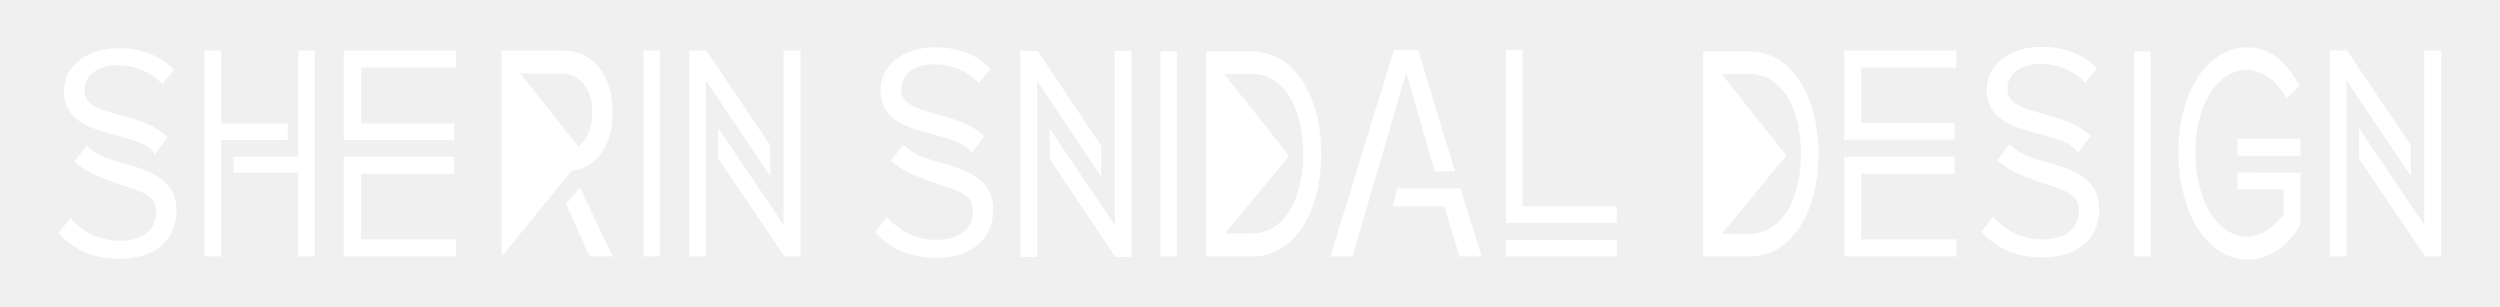
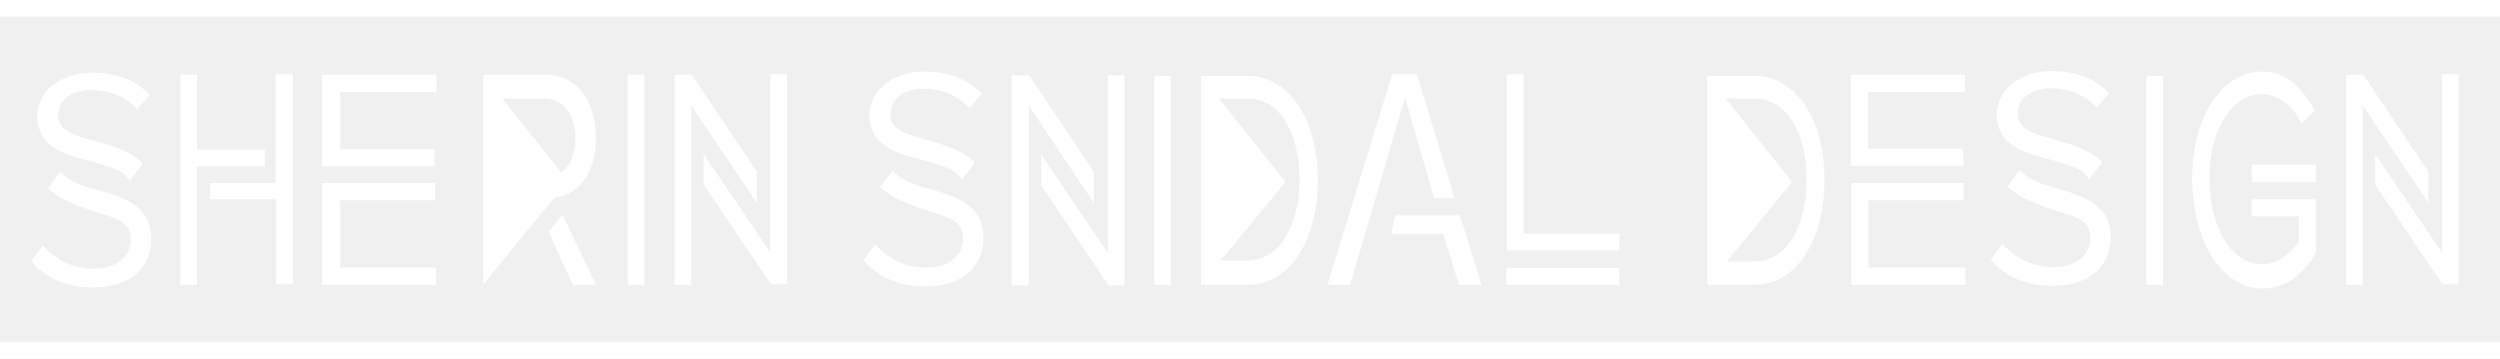
- <svg xmlns="http://www.w3.org/2000/svg" id="Layer_1" viewBox="0 0 544 66.6" width="544" height="66.6">
-   <style>.st0{fill:#fff}</style>
-   <path d="M527.5 11v37.9l-14.2-21v6.6l14.4 21.3h3.5V11z" class="st0" />
-   <path d="M510.7 11H507v44.8h3.6V17.5l14 20.8v-6.7m-282-20.5V49l-14.2-21v6.6l14.3 21.3h3.5V11.1z" class="st0" />
-   <path d="M225.8 11.1H222v44.8h3.7V17.6l13.9 20.8v-6.7m185.7-4.9H405V14.7h20.7V11h-24.4v19.4h24zM405 52.1V37.8h20.3v-3.7h-24v21.7h24.4v-3.7zm-132.5 3.7c9.1 0 15-9.6 15-22.3 0-12.6-5.9-22.3-15-22.3h-10v44.6m3.9-39.7h6c7.2 0 11.2 7.8 11.2 17.4 0 9.6-4.1 17.3-11.2 17.3h-6m85.4 5v-3.6h-24.1v3.6M122.7 11h-13.5v44.7l12.2-14.9 3-3.6c4.6-.5 8.9-4.6 8.9-12.6 0-8.4-4.4-13.6-10.6-13.6zm3.1 20.9L113.1 16h9.1c4 0 6.7 3.5 6.7 8.5 0 3.3-1.2 6-3.1 7.4zm-27-5H78.6V14.7h20.6V11H74.8v19.5h24zM78.6 52.1V37.8h20.2v-3.7h-24v21.7h24.4v-3.7zM140 11h3.6v44.8H140zm112.5.2h3.6v44.6h-3.6zm211.9 0h3.6v44.6h-3.6zm22.5 19h13.7v3.7h-13.7z" class="st0" />
-   <path d="M486.9 37.5v3.7h10v5.4c-.6 1-1.6 2-2.7 2.9-1.4 1.1-3.2 2-5.2 2-4.9 0-8.9-4.5-10.5-11.4-.2-.8-.3-1.6-.5-2.5-.1-.8-.2-1.7-.2-2.5 0-.6-.1-1.2-.1-1.8 0-10.6 4.9-18.1 11.3-18.1 1.9 0 3.6.8 5.2 2 1 .8 1.9 1.9 2.7 3.2.2.3.4.7.6 1l2.9-2.7c-1-1.9-2.1-3.5-3.5-4.9-.8-.8-1.7-1.6-2.7-2.1-1.5-.9-3.2-1.4-5.2-1.4-8.3 0-15 9.2-15 23.1 0 .6 0 1.2.1 1.8 0 .9.1 1.7.2 2.5.1.9.2 1.7.4 2.5 1.8 10 7.6 16.3 14.4 16.3 1.9 0 3.6-.5 5.2-1.3 1-.5 1.9-1.1 2.7-1.9 1.4-1.2 2.6-2.7 3.6-4.5V37.6M48.1 26.9V11h-3.6v44.8h3.6V30.5h14.5v-3.6z" class="st0" />
-   <path d="M64.9 11v23.1H50.8v3.5h14.1v18.2h3.6V11zm233.6 29.6zm19.3.4H304l-.9 3.9h11.2l3.3 10.9h4.8zm-6.6-7.5z" class="st0" />
-   <path d="M308.6 10.9h-5.3l-13.8 44.9h4.8l11.7-40 6.2 21.5h4.4m35.2 11.2v-3.6h-20.5v-34h-3.6v37.6m-199.4 7.3h5l-7.1-15-3 3.6zm-19.1 0l12.2-15-12.2 14.9zm15.2-18.7zm-3 3.7zM170.5 11v37.9l-14.2-21v6.6l14.4 21.3h3.5V11z" class="st0" />
-   <path d="M153.7 11H150v44.8h3.6V17.5l14 20.8v-6.7M26.7 25.2c-3.1-.8-6-1.6-7.4-3.1-.6-.7-.9-1.4-.9-2.5 0-3.2 2.9-5.4 7-5.4 3.8 0 7.3 1.3 9.9 4.1l2.6-3.1c-2.9-3-6.9-4.7-12.2-4.7-6.7 0-11.8 3.8-11.8 9.4 0 .8.1 1.5.3 2.2 1.2 4.8 6.5 6.1 11.4 7.4 3.5 1 6.9 1.8 8.1 4.1l2.8-3.7c-2.4-2.5-6.2-3.7-9.8-4.7zm-1.1 10c-3.1-.9-5.3-1.9-6.7-3.6l-2.7 3.6c2.5 2.2 5.2 3.2 8.3 4.4 3.4 1.3 7.8 2 9 4.4.3.7.5 1.4.5 2.3 0 2.7-1.9 6.1-8 6.1-4.8 0-8.5-2.4-10.7-5l-2.5 3.3c2.8 3.3 7.1 5.6 13.1 5.6 9.2 0 12.5-5.3 12.5-10.4 0-.8-.1-1.5-.2-2.2-1.1-5.5-7.6-7.2-12.6-8.5zM204.4 25c-3.1-.8-6-1.6-7.4-3.1-.6-.7-.9-1.4-.9-2.5 0-3.2 2.9-5.4 7-5.4 3.8 0 7.3 1.3 9.9 4.1l2.6-3.1c-2.9-3-6.9-4.7-12.2-4.7-6.7 0-11.8 3.8-11.8 9.4 0 .8.1 1.5.3 2.2 1.2 4.8 6.5 6.1 11.4 7.4 3.5 1 6.9 1.8 8.1 4.1l2.8-3.7c-2.4-2.5-6.2-3.7-9.8-4.7zm-1.1 10c-3.1-.9-5.3-1.9-6.7-3.6l-2.7 3.6c2.5 2.2 5.2 3.2 8.3 4.4 3.4 1.3 7.8 2 9 4.4.3.7.5 1.4.5 2.3 0 2.7-1.9 6.1-8 6.1-4.8 0-8.5-2.4-10.7-5l-2.5 3.3c2.8 3.3 7.1 5.6 13.1 5.6 9.2 0 12.5-5.3 12.5-10.4 0-.8-.1-1.5-.2-2.2-1.1-5.5-7.6-7.1-12.6-8.5zm241.8-10.1c-3.1-.8-6-1.6-7.4-3.1-.6-.7-.9-1.4-.9-2.5 0-3.2 2.9-5.4 7-5.4 3.8 0 7.3 1.3 9.9 4.1l2.6-3.1c-2.9-3-6.9-4.7-12.2-4.7-6.7 0-11.8 3.8-11.8 9.4 0 .8.1 1.5.3 2.2 1.2 4.8 6.5 6.1 11.4 7.4 3.5 1 6.9 1.8 8.1 4.1l2.8-3.7c-2.4-2.5-6.3-3.7-9.8-4.7zm-1.1 10c-3.1-.9-5.3-1.9-6.7-3.6l-2.7 3.6c2.5 2.2 5.2 3.2 8.3 4.4 3.4 1.3 7.8 2 9 4.4.3.7.5 1.4.5 2.3 0 2.7-1.9 6.1-8 6.1-4.8 0-8.5-2.4-10.7-5l-2.5 3.3c2.8 3.3 7.1 5.6 13.1 5.6 9.2 0 12.5-5.3 12.5-10.4 0-.8-.1-1.5-.2-2.2-1.1-5.5-7.6-7.1-12.6-8.5zM109.2 11l18 22.6-18 22zm271.5.2h-10v44.6h10c9.1 0 15-9.6 15-22.3 0-12.6-5.9-22.3-15-22.3zm0 39.7h-5.9l-.2-34.8h6.1c7.2 0 11.2 7.8 11.2 17.4 0 9.6-4.1 17.4-11.2 17.4z" class="st0" />
-   <path d="M370.7 11.2l18 22.6-18 22zm-108.2 0l18 22.7-18 21.9z" class="st0" />
+ <svg xmlns="http://www.w3.org/2000/svg" version="1.1" id="Layer_1" x="0px" y="0px" viewBox="0 0 464.4 66.6" style="enable-background:new 0 0 464.4 66.6;" xml:space="preserve">
+   <style type="text/css">
+ 	.st0{fill:#FFFFFF;}
+ </style>
+   <path class="st0" d="M453.6,13.9v33l-12.4-18.3v5.7l12.5,18.5h3v-39H453.6z" />
+   <path class="st0" d="M439,13.9h-3.2v39h3.1V19.6l12.2,18.1v-5.8 M205.8,14v33l-12.4-18.3v5.7L205.9,53h3V14L205.8,14z" />
+   <path class="st0" d="M191.2,14h-3.3v39h3.2V19.6l12.1,18.1v-5.8 M364.7,27.6h-17.7V17.1h18v-3.2h-21.2v16.9h20.9L364.7,27.6z   M347.1,49.7V37.2h17.7V34h-20.9v18.9h21.2v-3.2H347.1z M231.8,52.9c7.9,0,13-8.4,13-19.4c0-11-5.1-19.4-13-19.4h-8.7v38.8   M226.5,18.3h5.2c6.3,0,9.7,6.8,9.7,15.1s-3.6,15-9.7,15h-5.2 M300.8,52.9v-3.1h-21v3.1 M101.5,13.9H89.8v38.9l10.6-13l2.6-3.1  c4-0.4,7.7-4,7.7-11C110.7,18.4,106.9,13.9,101.5,13.9z M104.2,32.1l-11-13.8h7.9c3.5,0,5.8,3,5.8,7.4  C106.9,28.5,105.9,30.9,104.2,32.1z M80.7,27.7H63.2V17.1h17.9v-3.2H59.8v17h20.9L80.7,27.7z M63.2,49.7V37.2h17.6V34H59.8v18.9  h21.2v-3.2H63.2z M116.6,13.9h3.1v39h-3.1V13.9z M214.4,14.1h3.1v38.8h-3.1V14.1z M398.7,14.1h3.1v38.8h-3.1V14.1z M418.3,30.6h11.9  v3.2h-11.9V30.6z" />
+   <path class="st0" d="M418.3,37v3.2h8.7v4.7c-0.5,0.9-1.4,1.7-2.3,2.5c-1.2,1-2.8,1.7-4.5,1.7c-4.3,0-7.7-3.9-9.1-9.9  c-0.2-0.7-0.3-1.4-0.4-2.2c-0.1-0.7-0.2-1.5-0.2-2.2c0-0.5-0.1-1-0.1-1.6c0-9.2,4.3-15.7,9.8-15.7c1.7,0,3.1,0.7,4.5,1.7  c0.9,0.7,1.7,1.7,2.3,2.8c0.2,0.3,0.3,0.6,0.5,0.9l2.5-2.3c-0.9-1.7-1.8-3-3-4.3c-0.7-0.7-1.5-1.4-2.3-1.8c-1.3-0.8-2.8-1.2-4.5-1.2  c-7.2,0-13,8-13,20.1c0,0.5,0,1,0.1,1.6c0,0.8,0.1,1.5,0.2,2.2c0.1,0.8,0.2,1.5,0.3,2.2c1.6,8.7,6.6,14.2,12.5,14.2  c1.7,0,3.1-0.4,4.5-1.1c0.9-0.4,1.7-1,2.3-1.7c1.2-1,2.3-2.3,3.1-3.9V37 M36.6,27.7V13.9h-3.1v39h3.1v-22h12.6v-3.1H36.6z" />
+   <path class="st0" d="M51.2,13.9V34H39v3h12.3v15.8h3.1v-39H51.2z M271.2,40h-12l-0.8,3.4h9.7l2.9,9.5h4.2L271.2,40z" />
+   <path class="st0" d="M263.2,13.8h-4.6l-12,39.1h4.2L261,18.1l5.4,18.7h3.8 M300.8,46.5v-3.1H283V13.8h-3.1v32.7 M106.4,52.9h4.3  l-6.2-13l-2.6,3.1L106.4,52.9z M89.8,52.9l10.6-13L89.8,52.9L89.8,52.9z M143.1,13.9v33l-12.4-18.3v5.7l12.5,18.5h3v-39H143.1z" />
+   <path class="st0" d="M128.5,13.9h-3.2v39h3.1V19.6l12.2,18.1v-5.8 M18,26.3c-2.7-0.7-5.2-1.4-6.4-2.7c-0.5-0.6-0.8-1.2-0.8-2.2  c0-2.8,2.5-4.7,6.1-4.7c3.3,0,6.3,1.1,8.6,3.6l2.3-2.7c-2.5-2.6-6-4.1-10.6-4.1c-5.8,0-10.3,3.3-10.3,8.2c0,0.7,0.1,1.3,0.3,1.9  c1,4.2,5.7,5.3,9.9,6.4c3,0.9,6,1.6,7,3.6l2.4-3.2C24.4,28.2,21.1,27.1,18,26.3z M17,35c-2.7-0.8-4.6-1.7-5.8-3.1L8.9,35  c2.2,1.9,4.5,2.8,7.2,3.8c3,1.1,6.8,1.7,7.8,3.8c0.3,0.6,0.4,1.2,0.4,2c0,2.3-1.7,5.3-7,5.3c-4.2,0-7.4-2.1-9.3-4.3l-2.2,2.9  c2.4,2.9,6.2,4.9,11.4,4.9c8,0,10.9-4.6,10.9-9c0-0.7-0.1-1.3-0.2-1.9C27.1,37.6,21.4,36.1,17,35z M172.6,26.1  c-2.7-0.7-5.2-1.4-6.4-2.7c-0.5-0.6-0.8-1.2-0.8-2.2c0-2.8,2.5-4.7,6.1-4.7c3.3,0,6.3,1.1,8.6,3.6l2.3-2.7c-2.5-2.6-6-4.1-10.6-4.1  c-5.8,0-10.3,3.3-10.3,8.2c0,0.7,0.1,1.3,0.3,1.9c1,4.2,5.7,5.3,9.9,6.4c3,0.9,6,1.6,7,3.6l2.4-3.2C179,28,175.7,27,172.6,26.1  L172.6,26.1z M171.6,34.8c-2.7-0.8-4.6-1.7-5.8-3.1l-2.3,3.1c2.2,1.9,4.5,2.8,7.2,3.8c3,1.1,6.8,1.7,7.8,3.8c0.3,0.6,0.4,1.2,0.4,2  c0,2.3-1.7,5.3-7,5.3c-4.2,0-7.4-2.1-9.3-4.3l-2.2,2.9c2.4,2.9,6.2,4.9,11.4,4.9c8,0,10.9-4.6,10.9-9c0-0.7-0.1-1.3-0.2-1.9  C181.6,37.4,176,36,171.6,34.8L171.6,34.8z M382,26c-2.7-0.7-5.2-1.4-6.4-2.7c-0.5-0.6-0.8-1.2-0.8-2.2c0-2.8,2.5-4.7,6.1-4.7  c3.3,0,6.3,1.1,8.6,3.6l2.3-2.7c-2.5-2.6-6-4.1-10.6-4.1c-5.8,0-10.3,3.3-10.3,8.2c0,0.7,0.1,1.3,0.3,1.9c1,4.2,5.7,5.3,9.9,6.4  c3,0.9,6,1.6,7,3.6l2.4-3.2C388.4,27.9,385,26.9,382,26z M381,34.7c-2.7-0.8-4.6-1.7-5.8-3.1l-2.3,3.1c2.2,1.9,4.5,2.8,7.2,3.8  c3,1.1,6.8,1.7,7.8,3.8c0.3,0.6,0.4,1.2,0.4,2c0,2.3-1.7,5.3-7,5.3c-4.2,0-7.4-2.1-9.3-4.3l-2.2,2.9c2.4,2.9,6.2,4.9,11.4,4.9  c8,0,10.9-4.6,10.9-9c0-0.7-0.1-1.3-0.2-1.9C391,37.3,385.3,35.9,381,34.7L381,34.7z M89.8,13.9l15.7,19.7L89.8,52.7V13.9z   M325.9,14.1h-8.7v38.8h8.7c7.9,0,13-8.4,13-19.4C339,22.5,333.8,14.1,325.9,14.1z M325.9,48.6h-5.1l-0.2-30.3h5.3  c6.3,0,9.7,6.8,9.7,15.1S332.1,48.6,325.9,48.6z" />
+   <path class="st0" d="M317.2,14.1l15.7,19.7l-15.7,19.1V14.1z M223.1,14.1l15.7,19.7l-15.7,19V14.1z" />
+   <rect y="0" class="st0" width="464.5" height="3.1" />
+   <rect y="63.5" class="st0" width="464.5" height="3.1" />
</svg>
